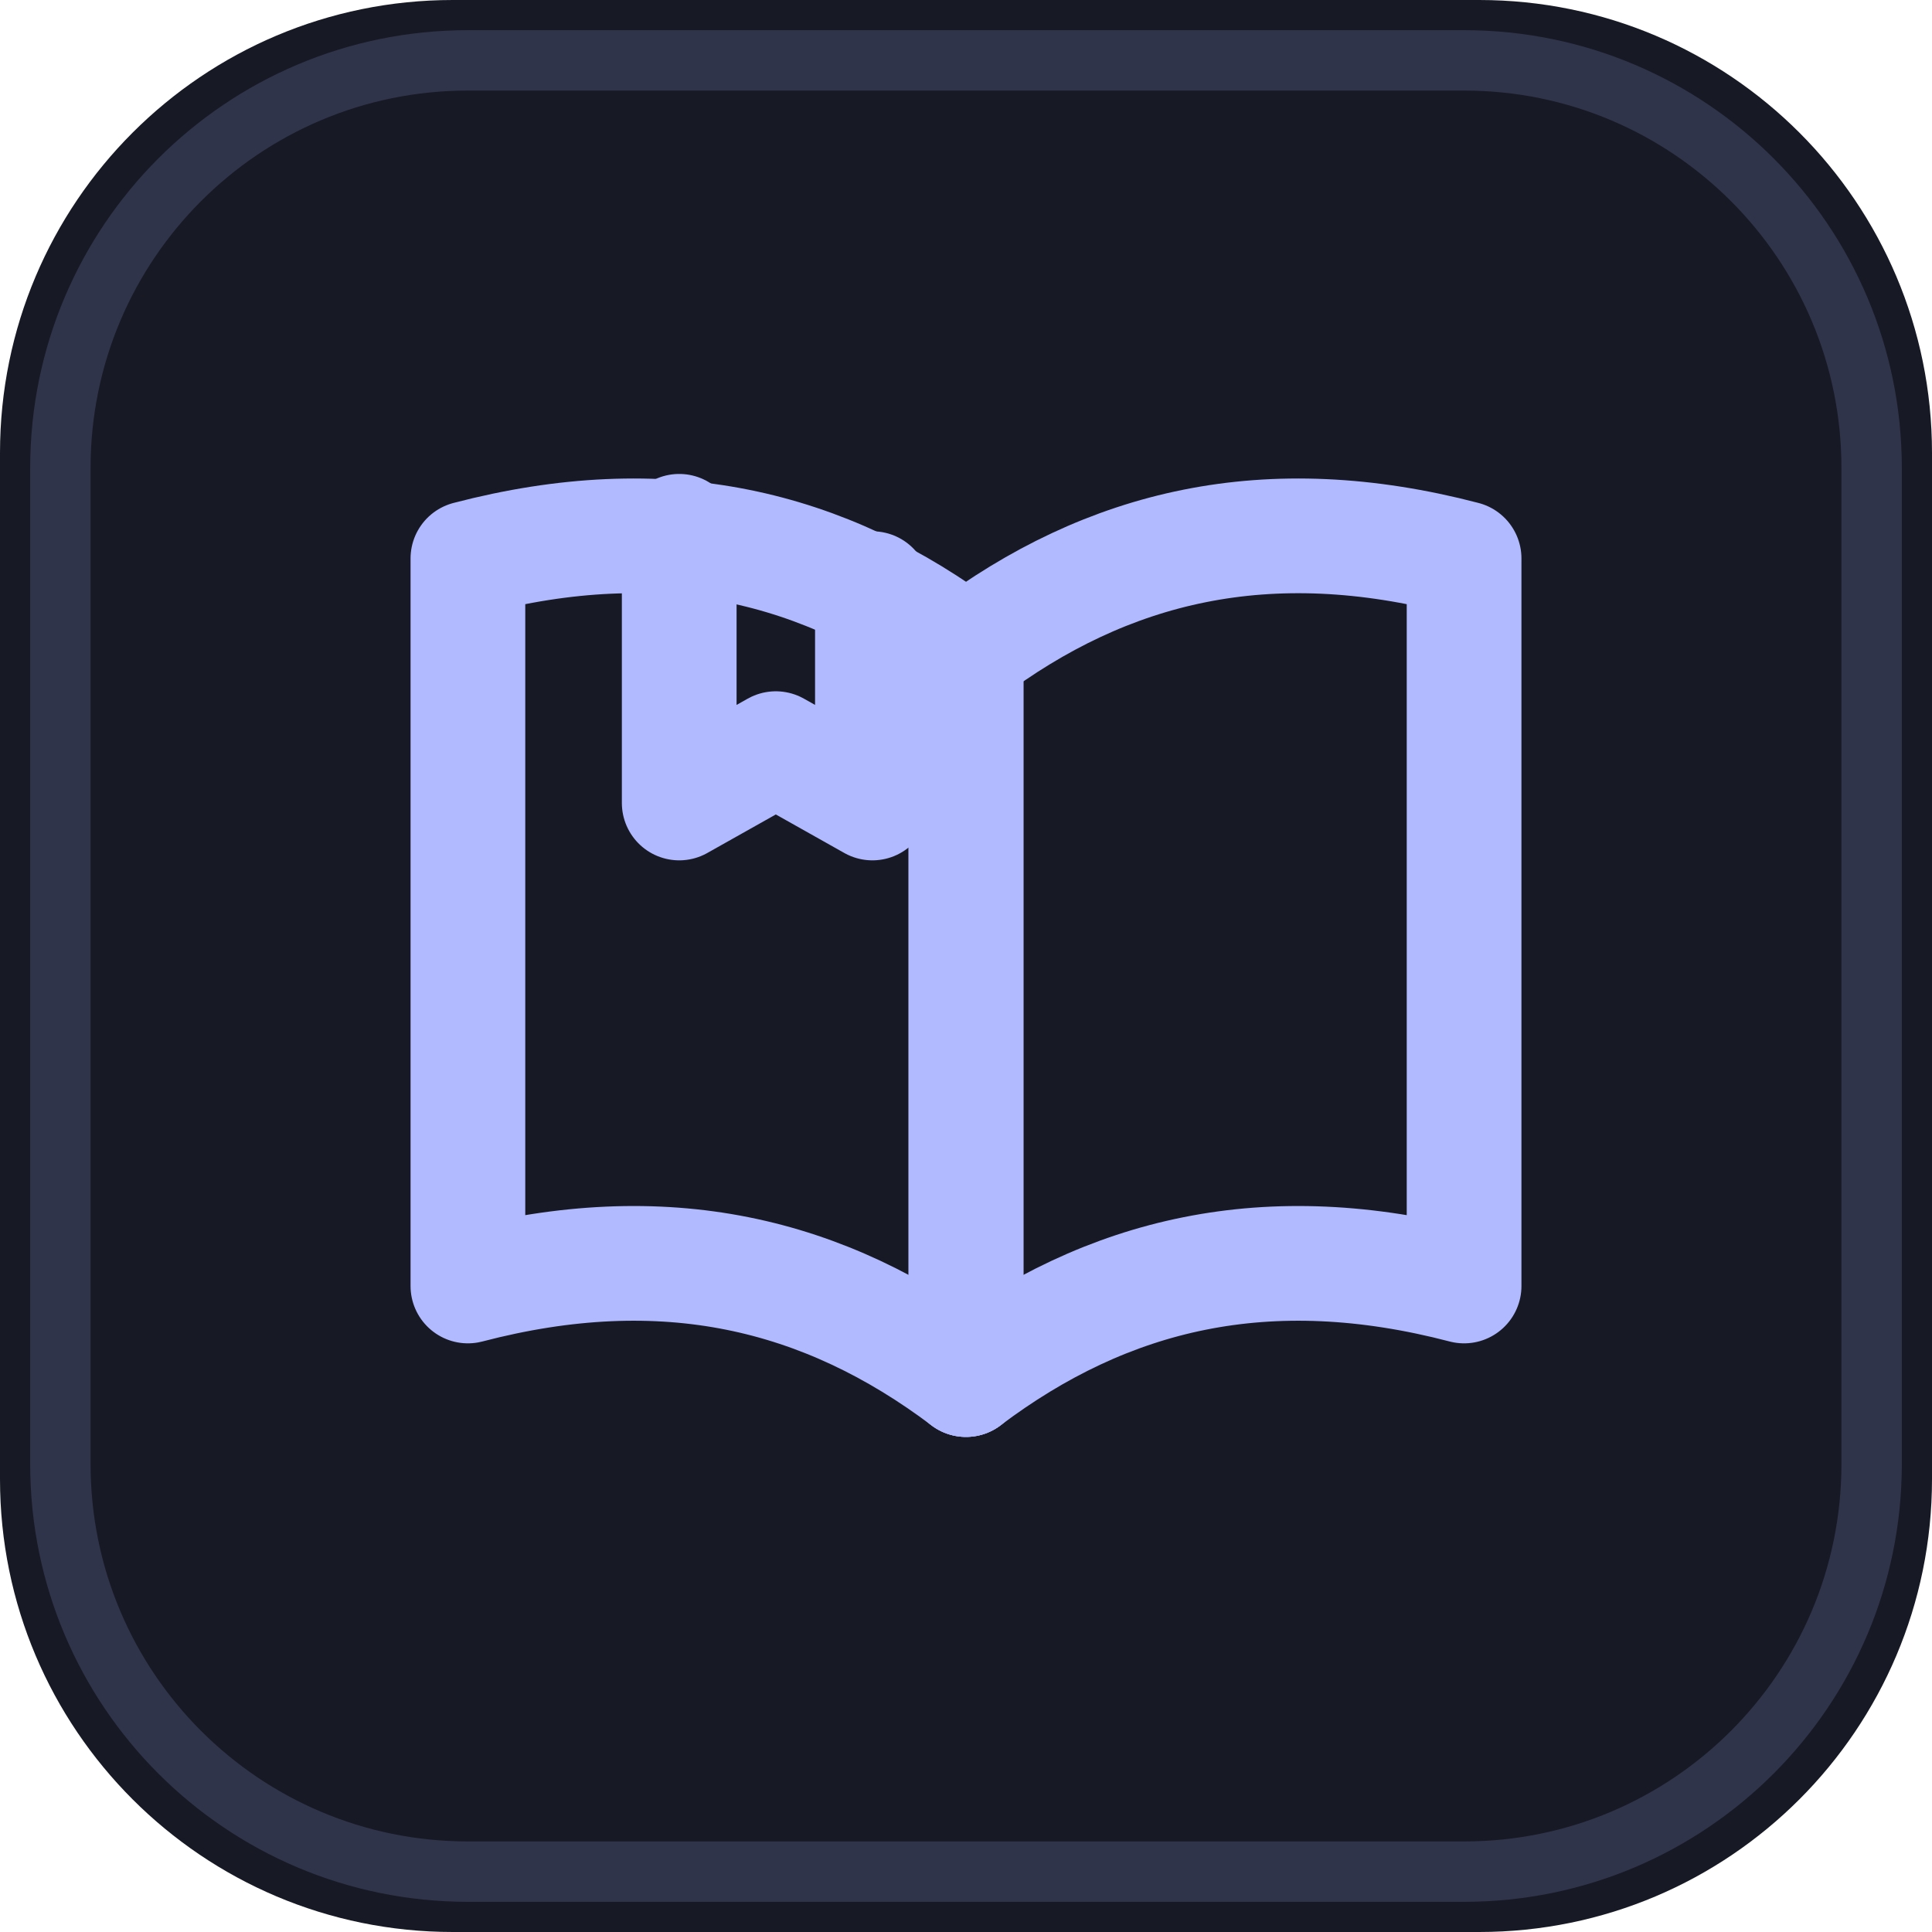
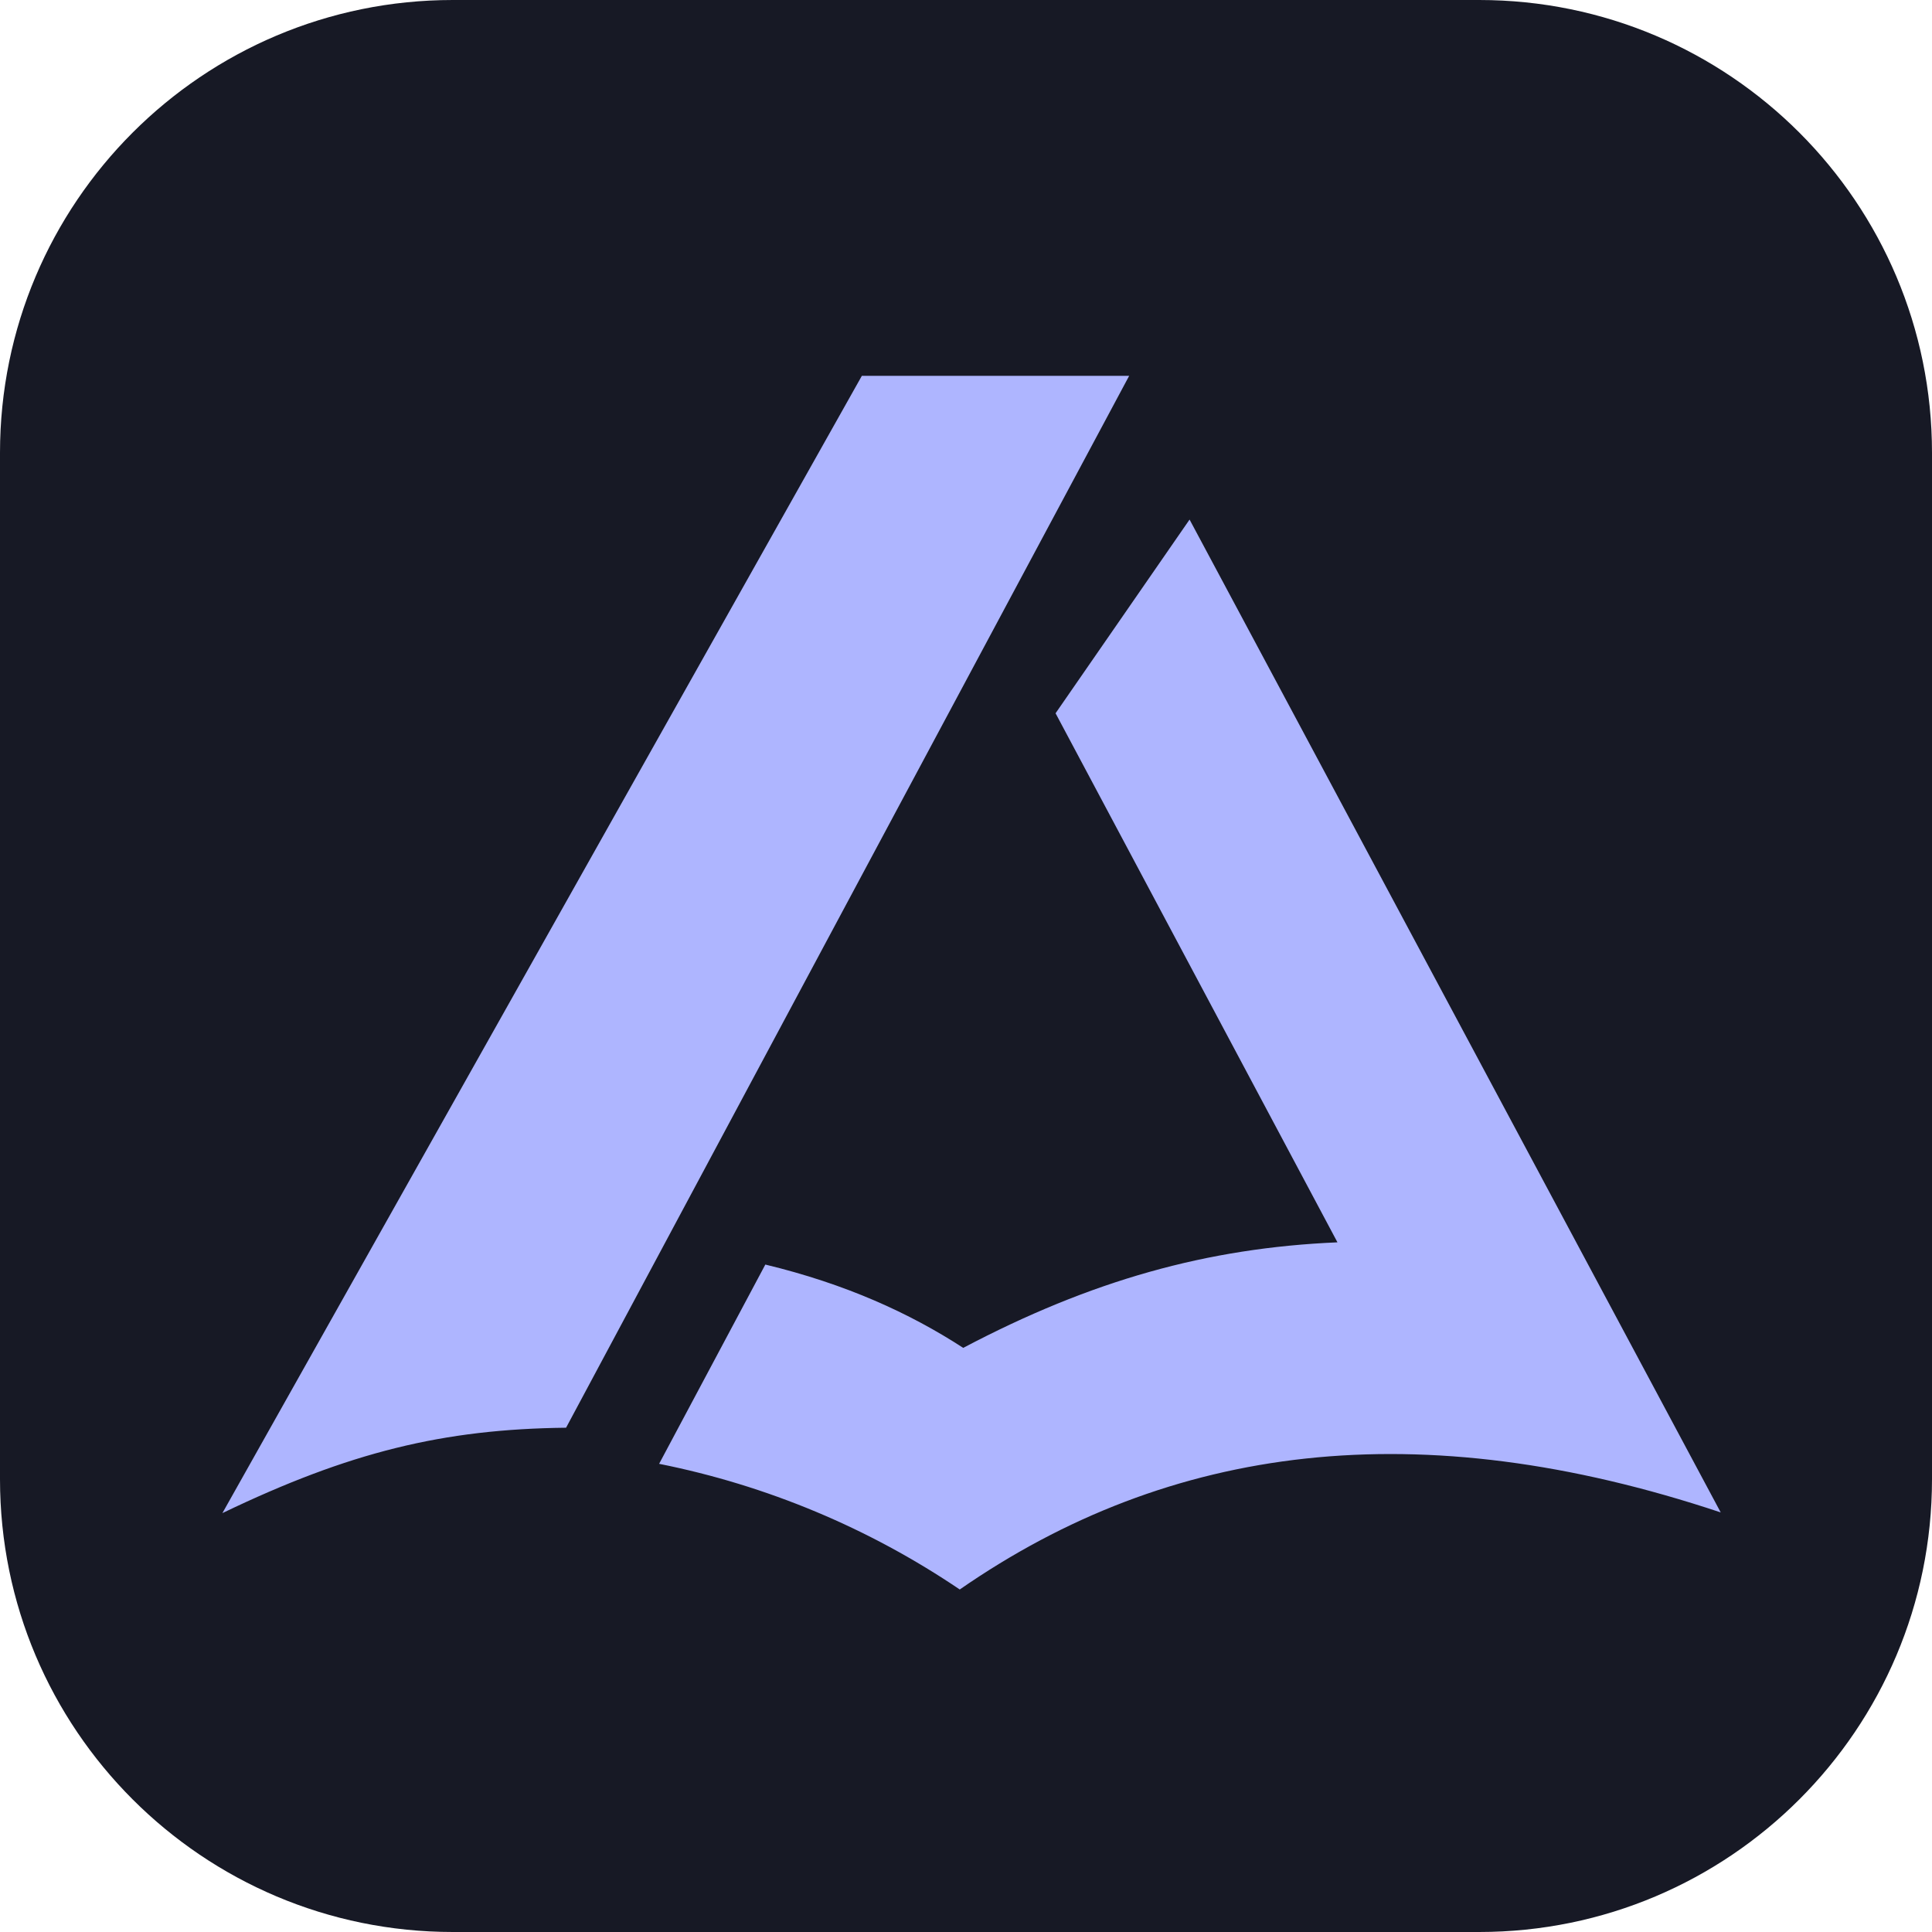
- <svg xmlns="http://www.w3.org/2000/svg" viewBox="0 0 32 32">
+ <svg xmlns="http://www.w3.org/2000/svg" viewBox="0 0 32 32" role="img" aria-labelledby="title">
  <rect width="32" height="32" rx="7.5" fill="#171925" />
-   <rect x="1" y="1" width="30" height="30" rx="6.75" fill="none" stroke="#30344B" />
-   <g transform="translate(4 4)" fill="none" stroke="#B2BAFF" stroke-width="1.9" stroke-linecap="round" stroke-linejoin="round">
-     <path d="M3.75 5.25c3.25-.85 5.9-.22 8.25 1.55v12.05c-2.35-1.77-5-2.4-8.25-1.55V5.25Z" />
-     <path d="M20.25 5.25c-3.25-.85-5.9-.22-8.25 1.55v12.05c2.35-1.77 5-2.4 8.25-1.55V5.25Z" />
-     <path d="M12 6.8v12.05M7.25 4.8v4.5l1.6-.9 1.6.9V5.75" />
-   </g>
+   <path transform="translate(2.2 2.2) scale(1.15)" fill="#aeb5ff" d="M10.5 3.5h3.85L6.24 18.65c-1.77.02-3.12.35-4.95 1.23L10.5 3.5Zm4.72 2.07 7.65 14.3c-4.35-1.45-7.93-.99-10.96 1.11a11.88 11.88 0 0 0-4.33-1.81l1.53-2.87c1.16.28 2.08.7 2.85 1.2 1.84-.97 3.51-1.44 5.39-1.52l-4.06-7.62 1.93-2.79Z" />
</svg>
